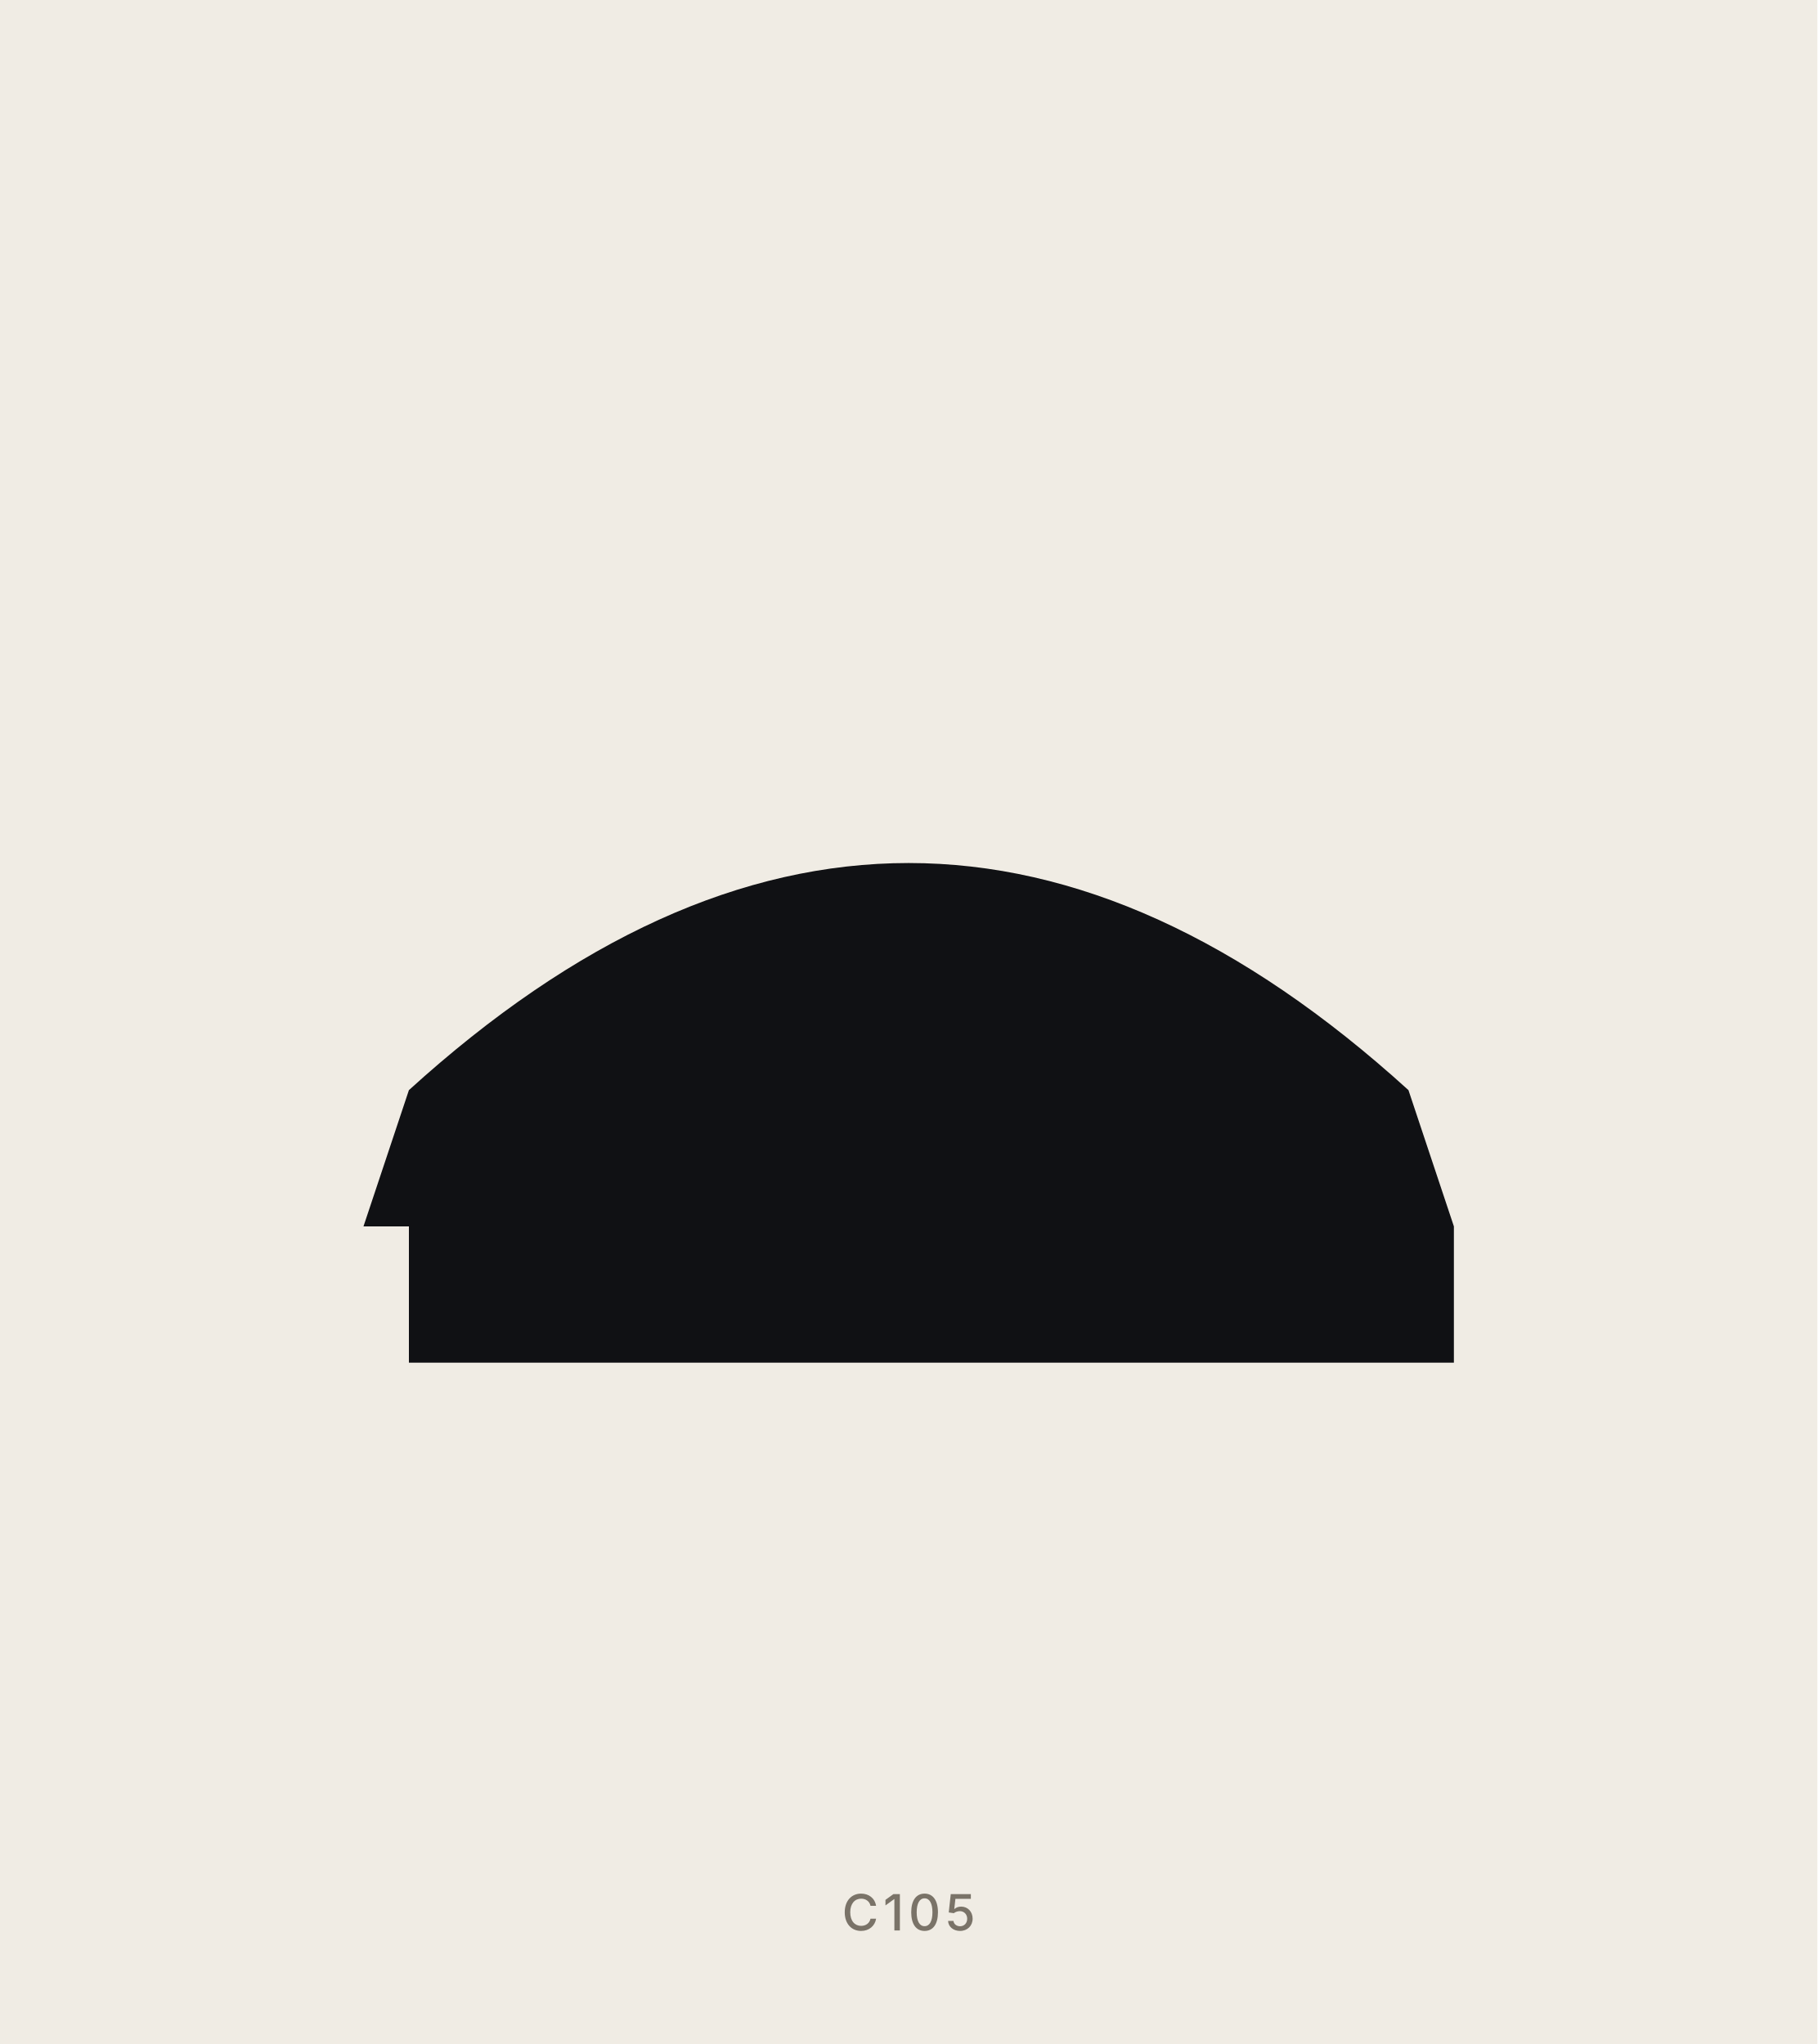
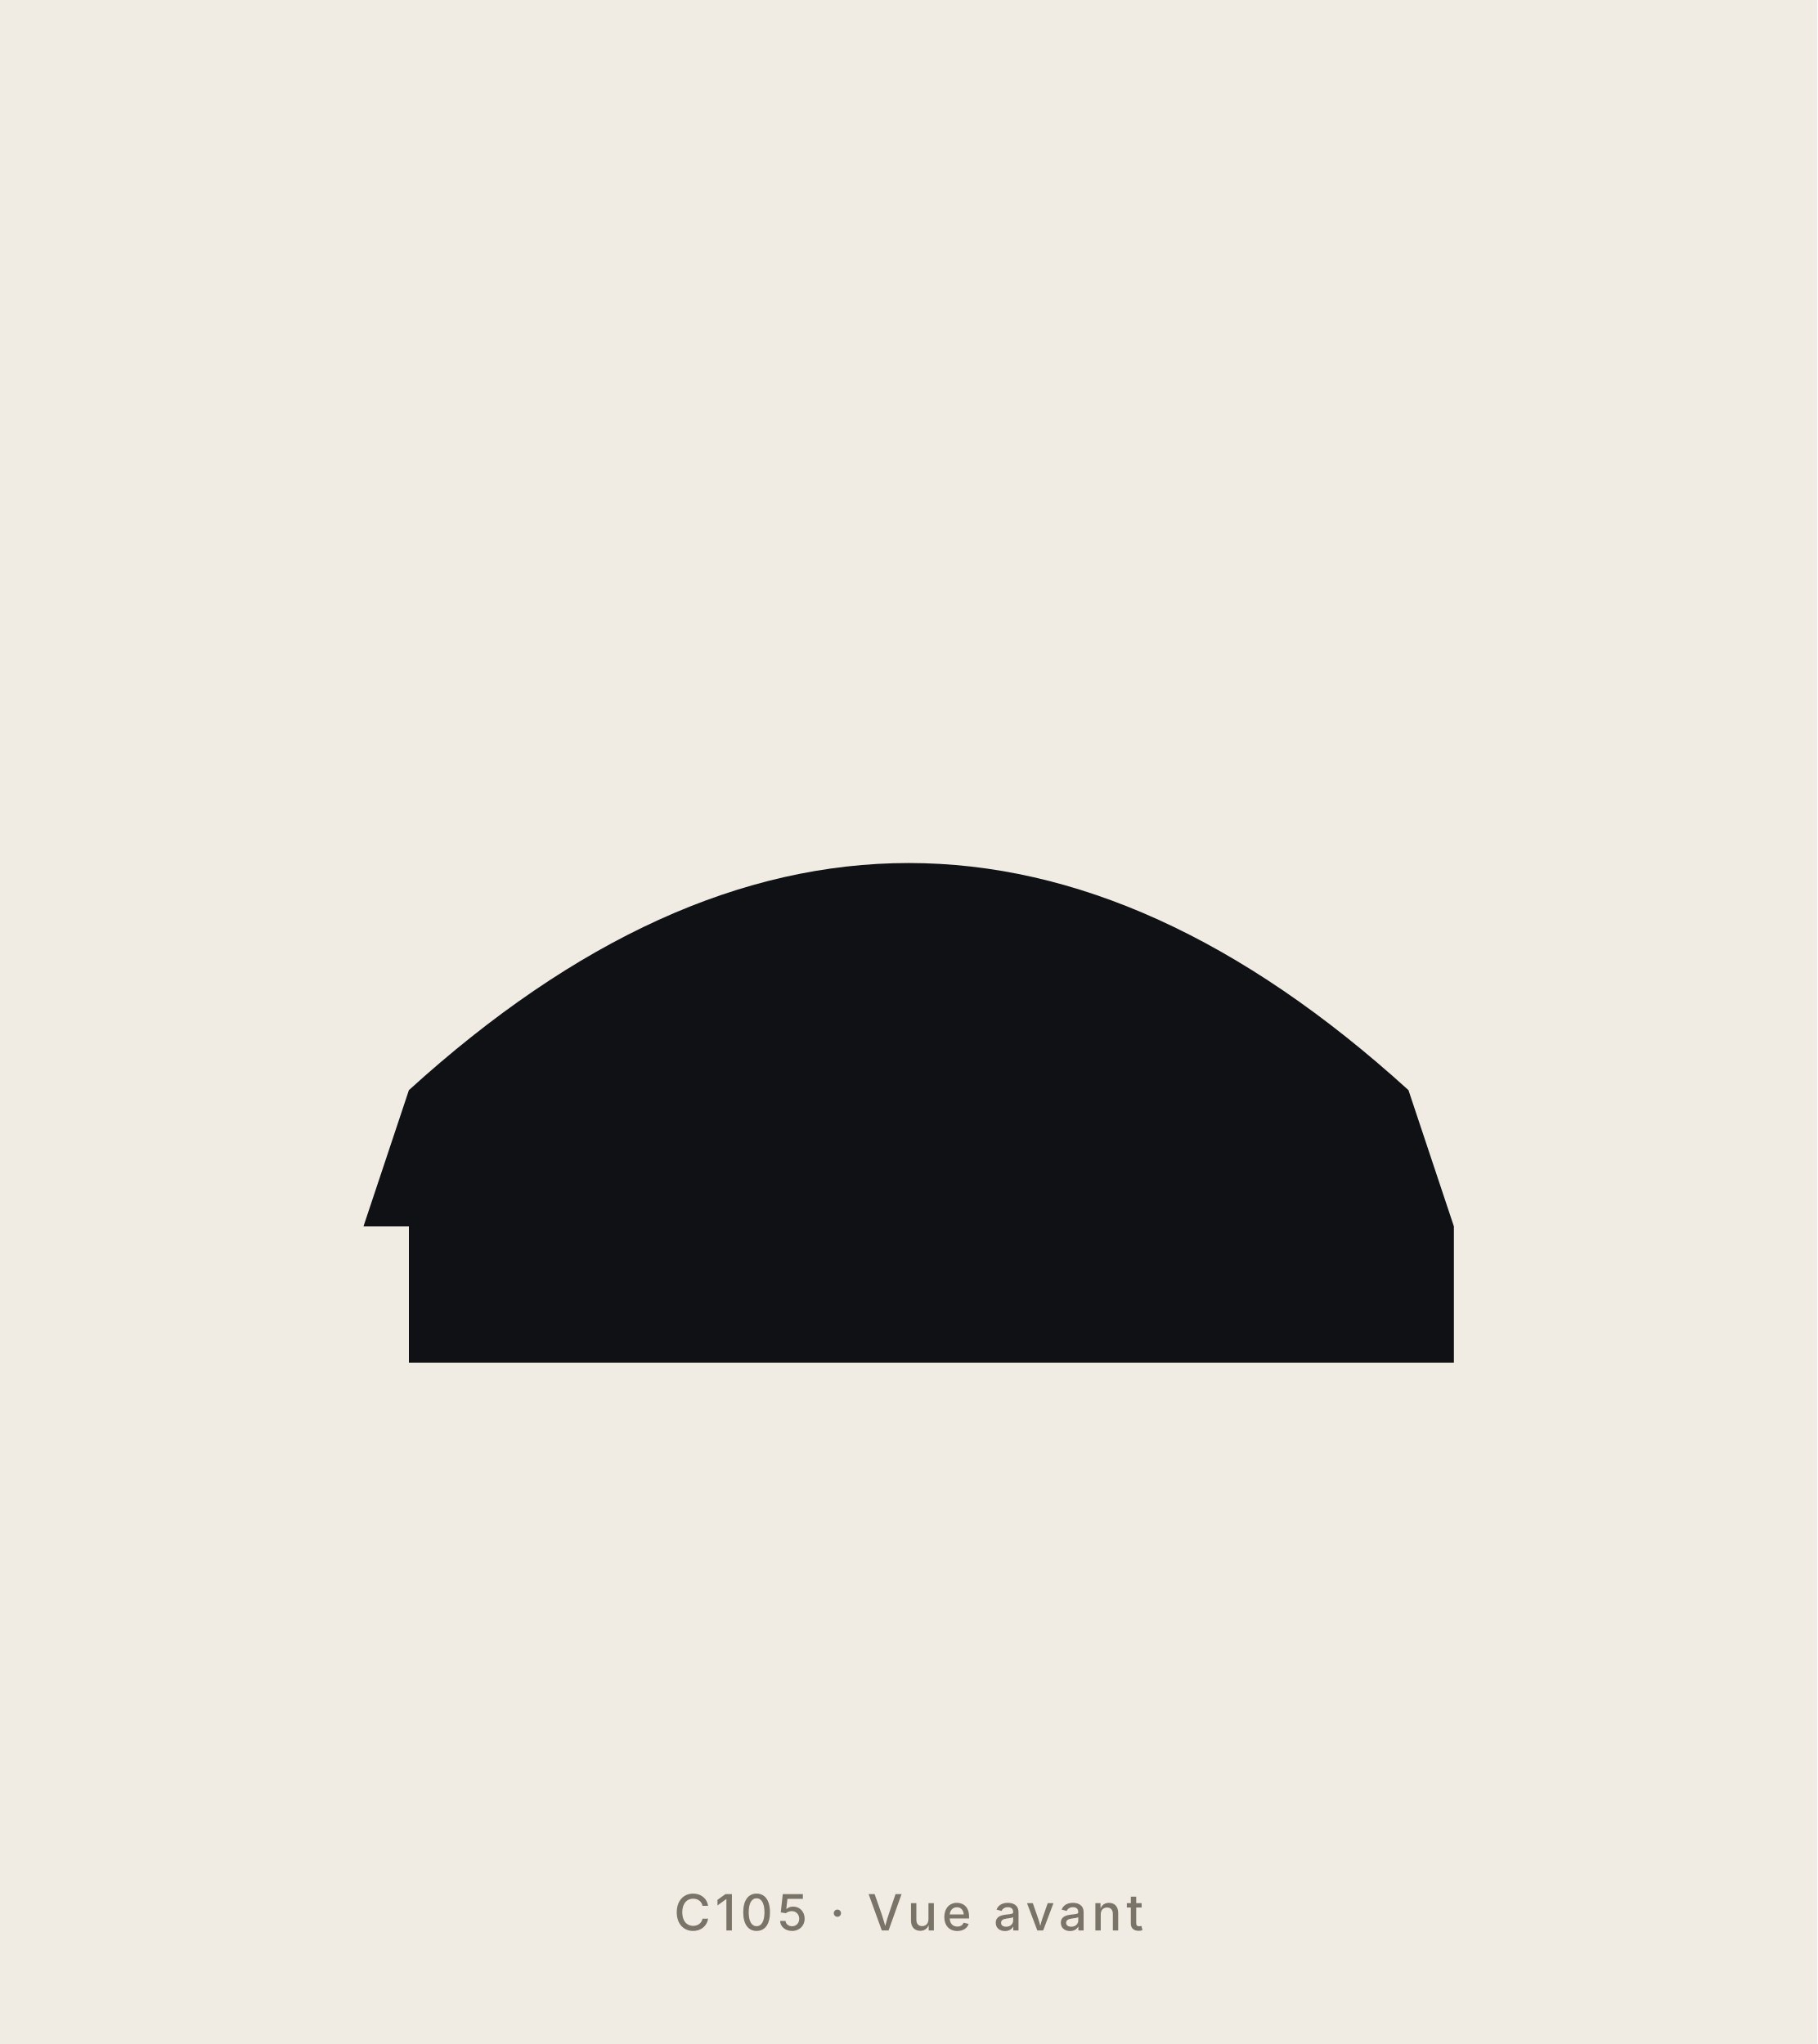
- <svg xmlns="http://www.w3.org/2000/svg" viewBox="0 0 800 900" width="800" height="900" role="img" aria-label="C105">
+ <svg xmlns="http://www.w3.org/2000/svg" viewBox="0 0 800 900" width="800" height="900" role="img" aria-label="C105 Vue avant">
  <rect width="800" height="900" fill="#F0ECE4" />
  <g>
    <path d="M180 480 Q400 280 620 480 L640 540 L160 540 Z M180 540 L640 540 L640 600 L180 600 Z" fill="#101114" stroke="none" stroke-width="3" />
  </g>
-   <text x="400" y="850" text-anchor="middle" font-family="Inter,system-ui,sans-serif" font-size="22" font-weight="500" fill="#7A7368" letter-spacing="2">C105</text>
+   <text x="400" y="850" text-anchor="middle" font-family="Inter,system-ui,sans-serif" font-size="22" font-weight="500" fill="#7A7368" letter-spacing="2">C105 · Vue avant</text>
</svg>
